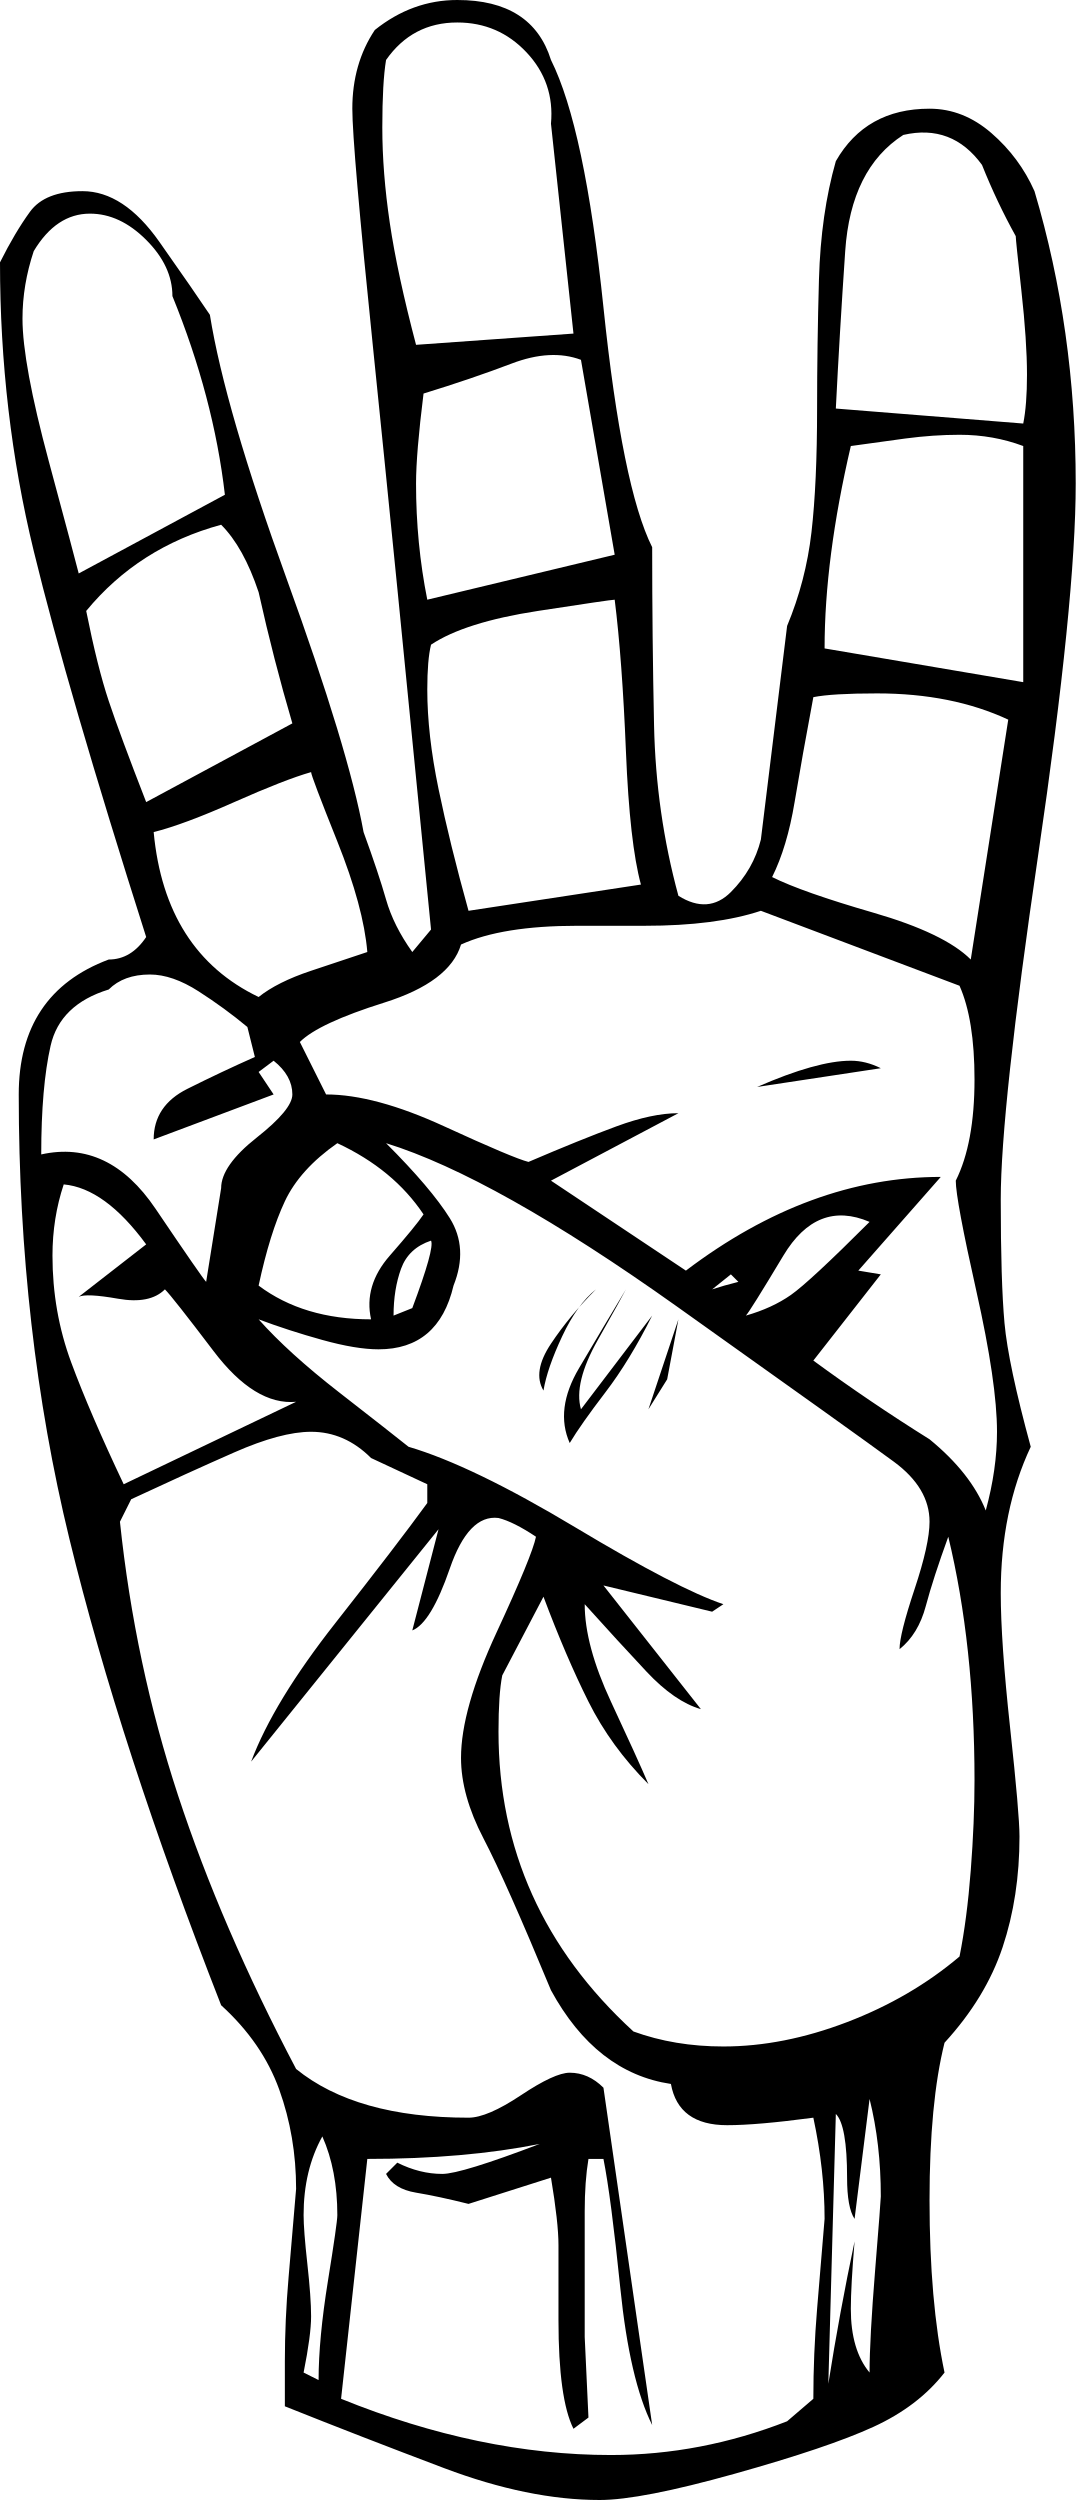
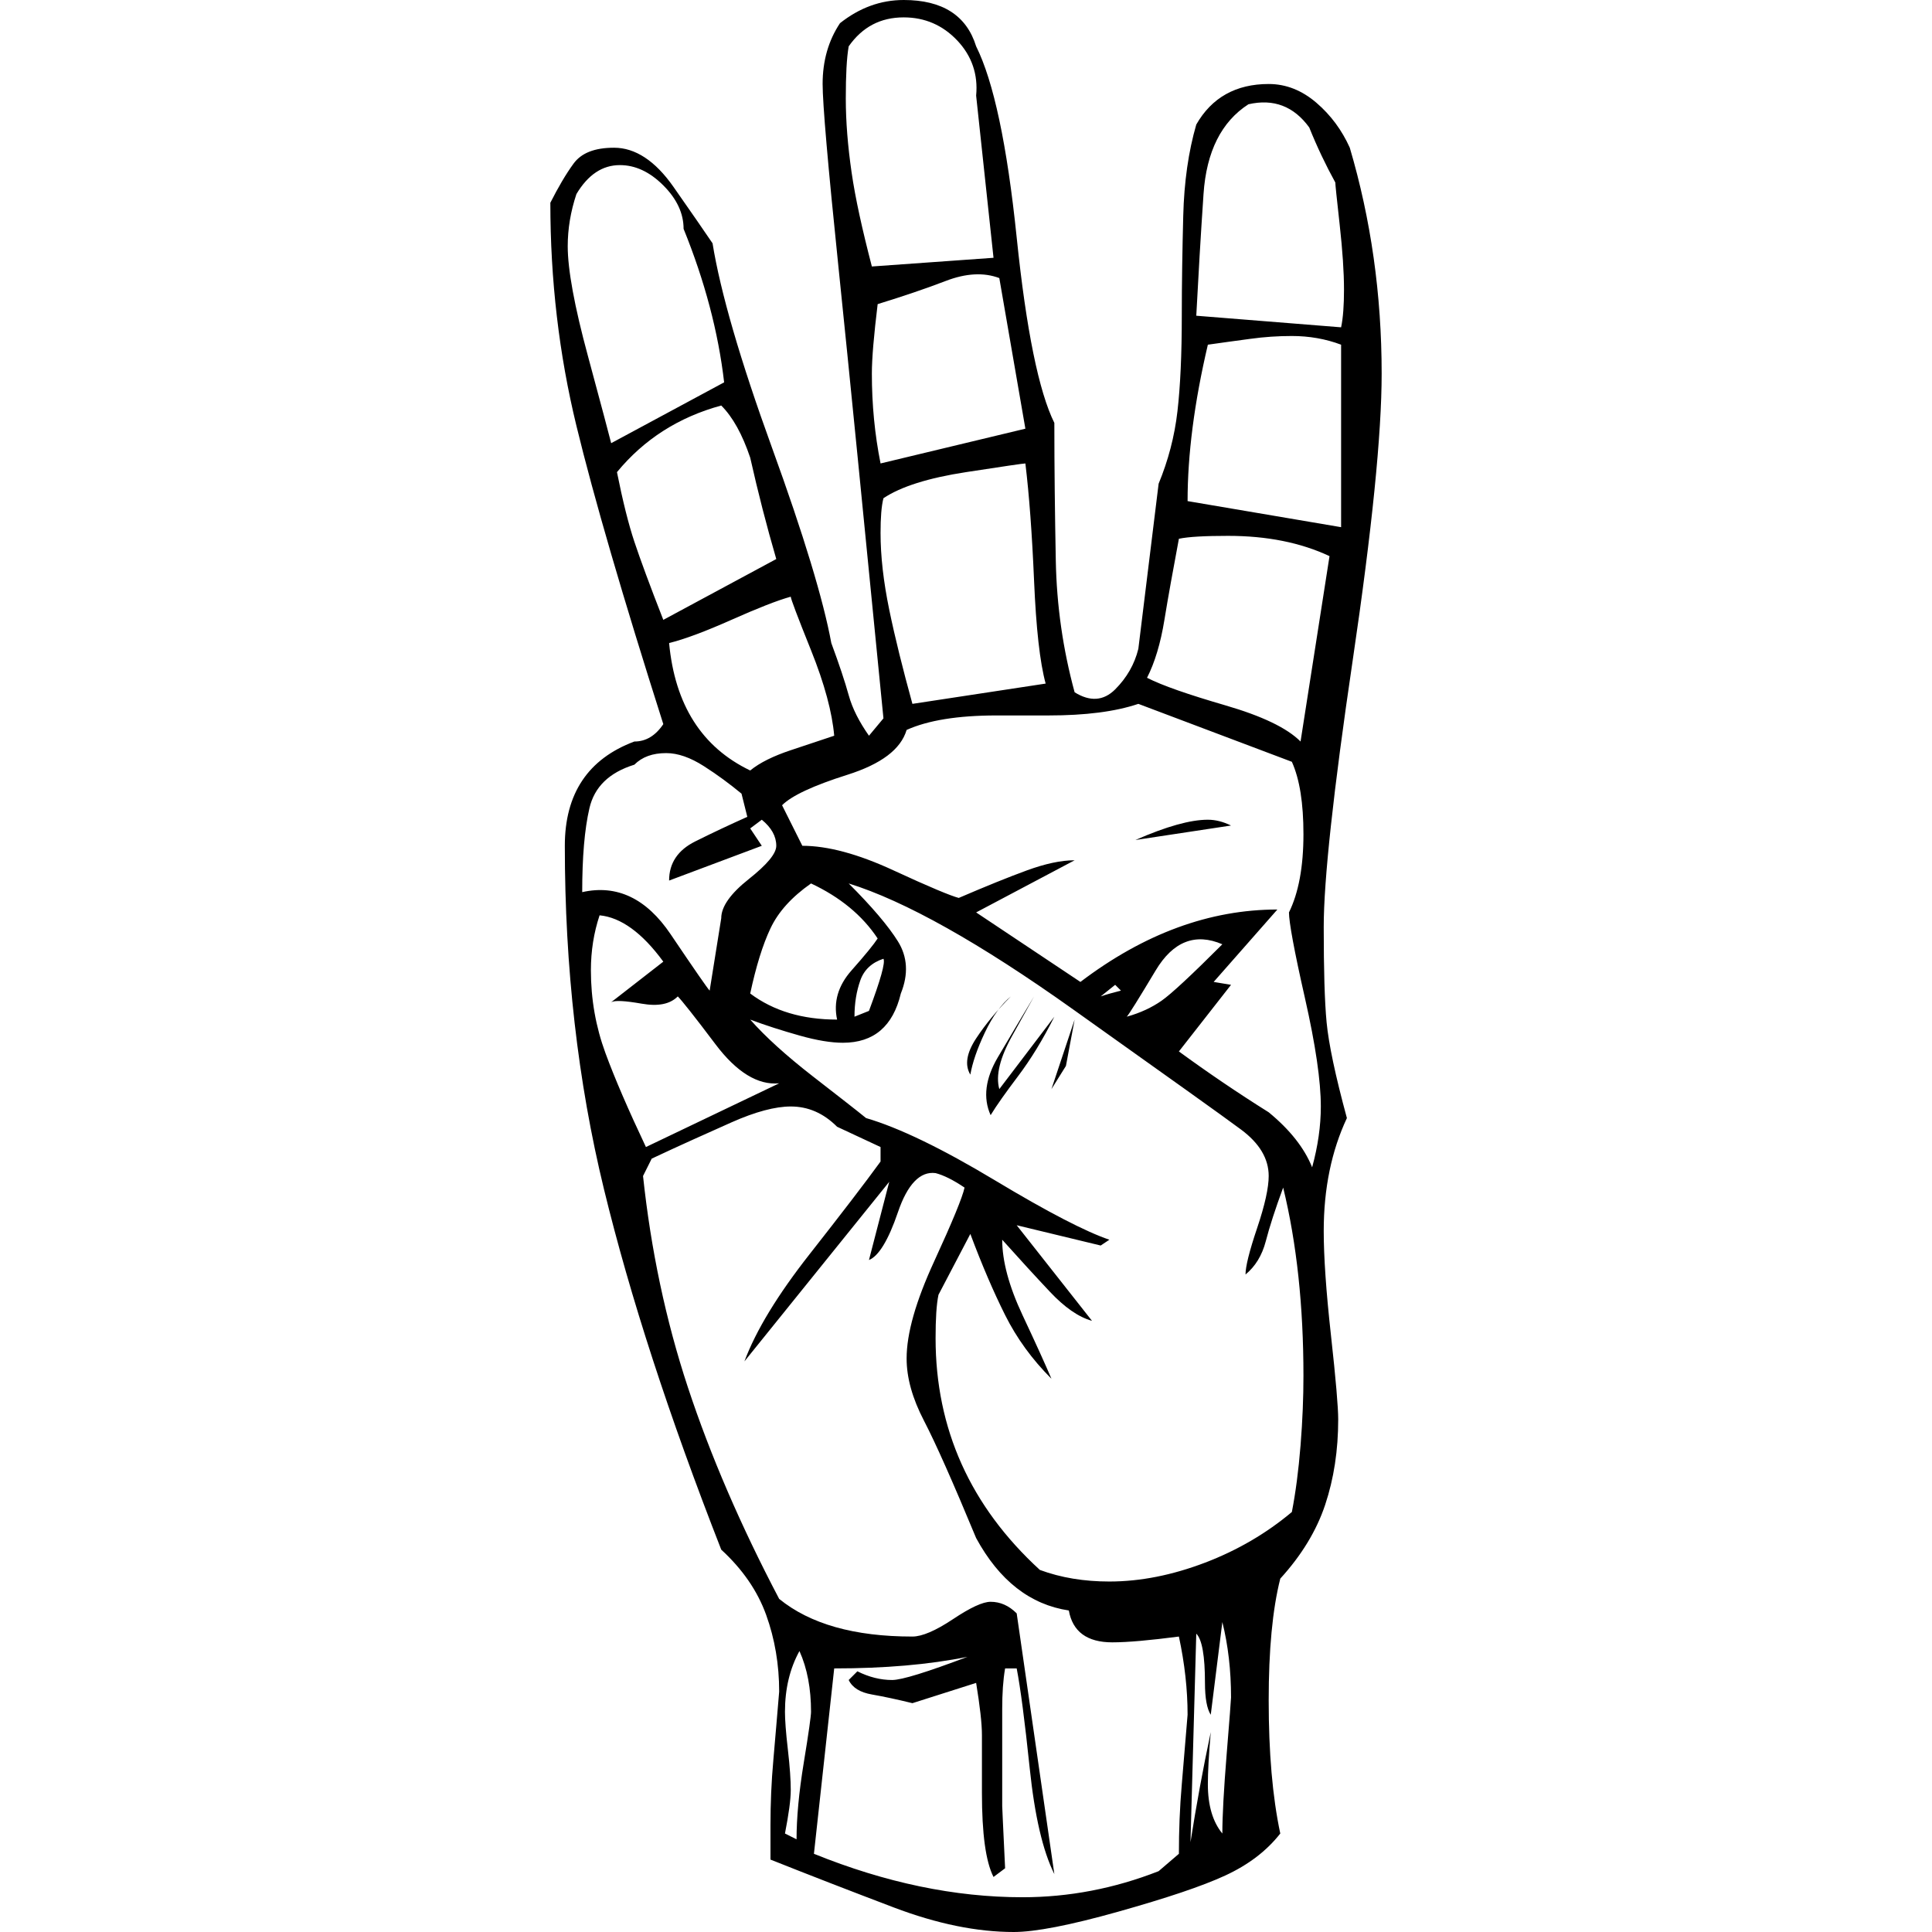
- <svg xmlns="http://www.w3.org/2000/svg" version="1.1" viewBox="14 133 287 667">
-   <path d="M114 141q10 -8 22 -8q20 0 25 16q9 18 14 66t13 64q0 24 0.5 47.5t6.5 45.5q8 5 14 -1t8 -14l7 -57q5 -12 6.5 -25t1.5 -33q0 -17 0.5 -34.5t4.5 -31.5q8 -14 25 -14q9 0 16.5 6.5t11.5 15.5q11 37 11 78q0 31 -10 99t-10 92q0 22 1 33t7 33q-8 17 -8 39q0 13 2.5 36 t2.5 29q0 16 -4.5 29.5t-15.5 25.5q-4 16 -4 42q0 27 4 46q-7 9 -19 14.5t-37 12.5t-36 7q-19 0 -41.5 -8.5t-42.5 -16.5v-12q0 -11 1 -22.5t2 -23.5q0 -14 -4.5 -26.5t-15.5 -22.5q-27 -69 -40.5 -124.5t-13.5 -118.5q0 -27 24 -36q6 0 10 -6q-21 -66 -30 -103t-9 -77 q4 -8 8 -13.5t14 -5.5q11 0 20.5 13.5t13.5 19.5q4 25 20.5 70.5t20.5 67.5q4 11 6 18t7 14l5 -6q-10 -102 -15.5 -155.5t-5.5 -63.5q0 -12 6 -21zM117 149q-1 6 -1 18t2 25.5t7 32.5l42 -3l-6 -56q1 -11 -6.5 -19t-18.5 -8q-12 0 -19 10zM255 169q-14 9 -15.5 31t-2.5 42 l50 4q1 -5 1 -13q0 -9 -1.5 -22.5t-1.5 -14.5q-5 -9 -9 -19q-8 -11 -21 -8zM23 200q-3 9 -3 18q0 12 7 38t8 30l39 -21q-3 -26 -14 -53q0 -8 -7 -15t-15 -7q-9 0 -15 10zM169 229q-8 -3 -18.5 1t-23.5 8q-2 16 -2 24q0 16 3 31l50 -12zM287 252q-8 -3 -17 -3q-7 0 -14.5 1 t-14.5 2q-7 30 -7 54l53 9v-63zM73 273q-22 6 -36 23q3 15 6 24t10 27l39 -21q-5 -17 -9 -35q-4 -12 -10 -18zM129 305q-1 4 -1 12q0 12 3 26.5t8 32.5l46 -7q-3 -11 -4 -35.5t-3 -40.5q-1 0 -20.5 3t-28.5 9zM231 319q-3 16 -5 28t-6 20q8 4 27 9.5t26 12.5l10 -64 q-15 -7 -35 -7q-12 0 -17 1zM55 355q3 32 28 44q5 -4 14 -7l15 -5q-1 -12 -8 -29.5t-7 -18.5q-7 2 -20.5 8t-21.5 8zM217 376q-12 4 -31 4h-18q-20 0 -31 5q-3 10 -20.5 15.5t-22.5 10.5l7 14q13 0 31.5 8.5t22.5 9.5q14 -6 23.5 -9.5t16.5 -3.5l-34 18l36 24q33 -25 68 -25 l-22 25l6 1l-18 23q15 11 31 21q11 9 15 19q3 -11 3 -21q0 -13 -5.5 -37.5t-5.5 -29.5q5 -10 5 -27q0 -16 -4 -25zM43 397q-13 4 -15.5 15t-2.5 29q18 -4 30.5 14.5t13.5 19.5l4 -25q0 -6 9.5 -13.5t9.5 -11.5q0 -5 -5 -9l-4 3l4 6l-32 12q0 -9 9 -13.5t18 -8.5l-2 -8 q-6 -5 -13 -9.5t-13 -4.5q-7 0 -11 4zM105 395h2h-2zM104 438q-10 7 -14 15.5t-7 22.5q12 9 30 9q-2 -9 5 -17t9 -11q-8 -12 -23 -19zM117 438q12 12 17 20t1 18q-4 17 -20 17q-6 0 -15 -2.5t-17 -5.5q8 9 21.5 19.5t18.5 14.5q17 5 44.5 21.5t39.5 20.5l-3 2l-29 -7l26 33 q-7 -2 -14.5 -10t-16.5 -18q0 11 7 26t10 22q-10 -10 -16 -22t-12 -28l-11 21q-1 5 -1 15q0 47 36 80q11 4 24 4q16 0 33 -6.5t30 -17.5q2 -10 3 -23t1 -24q0 -36 -7 -65q-4 11 -6 18.5t-7 11.5q0 -4 4 -16t4 -18q0 -9 -9.5 -16t-58 -41.5t-77.5 -43.5zM31 449q-3 9 -3 19 q0 15 5 28.5t14 32.5l46 -22q-11 1 -22 -13.5t-13 -16.5q-4 4 -12.5 2.5t-10.5 -0.5l18 -14q-11 -15 -22 -16zM213 484q7 -2 12 -5.5t21 -19.5q-14 -6 -23 9t-10 16zM129 464q-6 2 -8 7.5t-2 12.5l5 -2q6 -16 5 -18zM209 473l-5 4q3 -1 7 -2zM113 522q-7 -7 -16 -7 q-8 0 -20.5 5.5t-27.5 12.5l-3 6q4 38 15.5 73t31.5 73q16 13 46 13q5 0 14 -6t13 -6q5 0 9 4l13 90q-6 -12 -8.5 -36.5t-4.5 -34.5h-4q-1 6 -1 14v12v21.5t1 21.5l-4 3q-4 -8 -4 -29v-20q0 -6 -2 -18l-22 7q-8 -2 -14 -3t-8 -5l3 -3q6 3 12 3q5 0 26 -8q-20 4 -46 4l-7 64 q37 15 72 15q24 0 47 -9l7 -6q0 -12 1 -24l2 -24q0 -13 -3 -27q-15 2 -23 2q-13 0 -15 -11q-20 -3 -32 -25q-12 -29 -18 -40.5t-6 -21.5q0 -13 9.5 -33.5t10.5 -25.5q-6 -4 -10 -5q-8 -1 -13 13.5t-10 16.5l7 -27l-50 62q6 -16 22.5 -37t24.5 -32v-5zM246 693l-4 32 q-2 -3 -2 -11q0 -14 -3 -17l-2 72q3 -19 7 -38q-1 12 -1 18q0 11 5 17q0 -9 1.5 -27.5t1.5 -19.5q0 -14 -3 -26zM100 703q-5 9 -5 21q0 4 1 13t1 14t-2 15l4 2q0 -11 2.5 -26.5t2.5 -17.5q0 -12 -4 -21zM192 501l-5 8l8 -24zM216 423q16 -7 25 -7q4 0 8 2zM159 504 q-3 -5 2 -12.5t12 -14.5q-5 4 -9 12.5t-5 14.5zM181 477q-1 2 -7.5 13.5t-4.5 18.5l19 -25q-6 12 -12.5 20.5t-9.5 13.5q-4 -9 2.5 -20t12.5 -21zM190 703l5 18zM193 724l7 34z" />
+ <svg xmlns="http://www.w3.org/2000/svg" version="1.1" id="Layer_1" x="0px" y="0px" viewBox="0 0 667 667" style="enable-background:new 0 0 667 667;" xml:space="preserve">
+   <path d="M290,8c6.7-5.3,14-8,22-8c13.3,0,21.7,5.3,25,16c6,12,10.7,34,14,66s7.7,53.3,13,64c0,16,0.2,31.8,0.5,47.5  s2.5,30.8,6.5,45.5c5.3,3.3,10,3,14-1s6.7-8.7,8-14l7-57c3.3-8,5.5-16.3,6.5-25s1.5-19.7,1.5-33c0-11.3,0.2-22.8,0.5-34.5  s1.8-22.2,4.5-31.5c5.3-9.3,13.7-14,25-14c6,0,11.5,2.2,16.5,6.5S463.3,45,466,51c7.3,24.7,11,50.7,11,78c0,20.7-3.3,53.7-10,99  s-10,76-10,92c0,14.7,0.3,25.7,1,33s3,18.3,7,33c-5.3,11.3-8,24.3-8,39c0,8.7,0.8,20.7,2.5,36s2.5,25,2.5,29  c0,10.7-1.5,20.5-4.5,29.5S449.3,537,442,545c-2.7,10.7-4,24.7-4,42c0,18,1.3,33.3,4,46c-4.7,6-11,10.8-19,14.5s-20.3,7.8-37,12.5  s-28.7,7-36,7c-12.7,0-26.5-2.8-41.5-8.5S279.3,647.3,266,642v-12c0-7.3,0.3-14.8,1-22.5s1.3-15.5,2-23.5c0-9.3-1.5-18.2-4.5-26.5  s-8.2-15.8-15.5-22.5c-18-46-31.5-87.5-40.5-124.5S195,334,195,292c0-18,8-30,24-36c4,0,7.3-2,10-6c-14-44-24-78.3-30-103  s-9-50.3-9-77c2.7-5.3,5.3-9.8,8-13.5s7.3-5.5,14-5.5c7.3,0,14.2,4.5,20.5,13.5S243.3,80,246,84c2.7,16.7,9.5,40.2,20.5,70.5  s17.8,52.8,20.5,67.5c2.7,7.3,4.7,13.3,6,18s3.7,9.3,7,14l5-6c-6.7-68-11.8-119.8-15.5-155.5S284,35.7,284,29C284,21,286,14,290,8z   M293,16c-0.7,4-1,10-1,18s0.7,16.5,2,25.5s3.7,19.8,7,32.5l42-3l-6-56c0.7-7.3-1.5-13.7-6.5-19S319.3,6,312,6  C304,6,297.7,9.3,293,16z M431,36c-9.3,6-14.5,16.3-15.5,31s-1.8,28.7-2.5,42l50,4c0.7-3.3,1-7.7,1-13c0-6-0.5-13.5-1.5-22.5  S461,63.7,461,63c-3.3-6-6.3-12.3-9-19C446.7,36.7,439.7,34,431,36z M199,67c-2,6-3,12-3,18c0,8,2.3,20.7,7,38s7.3,27.3,8,30l39-21  c-2-17.3-6.7-35-14-53c0-5.3-2.3-10.3-7-15s-9.7-7-15-7C208,57,203,60.3,199,67z M345,96c-5.3-2-11.5-1.7-18.5,1s-14.8,5.3-23.5,8  c-1.3,10.7-2,18.7-2,24c0,10.7,1,21,3,31l50-12L345,96z M463,119c-5.3-2-11-3-17-3c-4.7,0-9.5,0.3-14.5,1s-9.8,1.3-14.5,2  c-4.7,20-7,38-7,54l53,9V119z M249,140c-14.7,4-26.7,11.7-36,23c2,10,4,18,6,24s5.3,15,10,27l39-21c-3.3-11.3-6.3-23-9-35  C256.3,150,253,144,249,140z M305,172c-0.7,2.7-1,6.7-1,12c0,8,1,16.8,3,26.5s4.7,20.5,8,32.5l46-7c-2-7.3-3.3-19.2-4-35.5  s-1.7-29.8-3-40.5c-0.7,0-7.5,1-20.5,3S311,168,305,172z M407,186c-2,10.7-3.7,20-5,28s-3.3,14.7-6,20c5.3,2.7,14.3,5.8,27,9.5  c12.7,3.7,21.3,7.8,26,12.5l10-64c-10-4.7-21.7-7-35-7C416,185,410.3,185.3,407,186z M231,222c2,21.3,11.3,36,28,44  c3.3-2.7,8-5,14-7l15-5c-0.7-8-3.3-17.8-8-29.5s-7-17.8-7-18.5c-4.7,1.3-11.5,4-20.5,8S236.3,220.7,231,222z M393,243  c-8,2.7-18.3,4-31,4h-18c-13.3,0-23.7,1.7-31,5c-2,6.7-8.8,11.8-20.5,15.5c-11.7,3.7-19.2,7.2-22.5,10.5l7,14  c8.7,0,19.2,2.8,31.5,8.5c12.3,5.7,19.8,8.8,22.5,9.5c9.3-4,17.2-7.2,23.5-9.5s11.8-3.5,16.5-3.5l-34,18l36,24  c22-16.7,44.7-25,68-25l-22,25l6,1l-18,23c10,7.3,20.3,14.3,31,21c7.3,6,12.3,12.3,15,19c2-7.3,3-14.3,3-21c0-8.7-1.8-21.2-5.5-37.5  S445,318.3,445,315c3.3-6.7,5-15.7,5-27c0-10.7-1.3-19-4-25L393,243z M219,264c-8.7,2.7-13.8,7.7-15.5,15s-2.5,17-2.5,29  c12-2.7,22.2,2.2,30.5,14.5s12.8,18.8,13.5,19.5l4-25c0-4,3.2-8.5,9.5-13.5s9.5-8.8,9.5-11.5c0-3.3-1.7-6.3-5-9l-4,3l4,6l-32,12  c0-6,3-10.5,9-13.5s12-5.8,18-8.5l-2-8c-4-3.3-8.3-6.5-13-9.5c-4.7-3-9-4.5-13-4.5C225.3,260,221.7,261.3,219,264z M281,262h2H281z   M280,305c-6.7,4.7-11.3,9.8-14,15.5s-5,13.2-7,22.5c8,6,18,9,30,9c-1.3-6,0.3-11.7,5-17s7.7-9,9-11C297.7,316,290,309.7,280,305z   M293,305c8,8,13.7,14.7,17,20s3.7,11.3,1,18c-2.7,11.3-9.3,17-20,17c-4,0-9-0.8-15-2.5s-11.7-3.5-17-5.5c5.3,6,12.5,12.5,21.5,19.5  s15.2,11.8,18.5,14.5c11.3,3.3,26.2,10.5,44.5,21.5S375,425.3,383,428l-3,2l-29-7l26,33c-4.7-1.3-9.5-4.7-14.5-10S352,434.7,346,428  c0,7.3,2.3,16,7,26s8,17.3,10,22c-6.7-6.7-12-14-16-22s-8-17.3-12-28l-11,21c-0.7,3.3-1,8.3-1,15c0,31.3,12,58,36,80  c7.3,2.7,15.3,4,24,4c10.7,0,21.7-2.2,33-6.5s21.3-10.2,30-17.5c1.3-6.7,2.3-14.3,3-23s1-16.7,1-24c0-24-2.3-45.7-7-65  c-2.7,7.3-4.7,13.5-6,18.5s-3.7,8.8-7,11.5c0-2.7,1.3-8,4-16c2.7-8,4-14,4-18c0-6-3.2-11.3-9.5-16c-6.3-4.7-25.7-18.5-58-41.5  S312.3,311,293,305z M207,316c-2,6-3,12.3-3,19c0,10,1.7,19.5,5,28.5s8,19.8,14,32.5l46-22c-7.3,0.7-14.7-3.8-22-13.5  c-7.3-9.7-11.7-15.2-13-16.5c-2.7,2.7-6.8,3.5-12.5,2.5s-9.2-1.2-10.5-0.5l18-14C221.7,322,214.3,316.7,207,316z M389,351  c4.7-1.3,8.7-3.2,12-5.5s10.3-8.8,21-19.5c-9.3-4-17-1-23,9S389.7,350.3,389,351z M305,331c-4,1.3-6.7,3.8-8,7.5s-2,7.8-2,12.5l5-2  C304,338.3,305.7,332.3,305,331z M385,340l-5,4c2-0.7,4.3-1.3,7-2L385,340z M289,389c-4.7-4.7-10-7-16-7c-5.3,0-12.2,1.8-20.5,5.5  S235,395.3,225,400l-3,6c2.7,25.3,7.8,49.7,15.5,73c7.7,23.3,18.2,47.7,31.5,73c10.7,8.7,26,13,46,13c3.3,0,8-2,14-6s10.3-6,13-6  c3.3,0,6.3,1.3,9,4l13,90c-4-8-6.8-20.2-8.5-36.5s-3.2-27.8-4.5-34.5h-4c-0.7,4-1,8.7-1,14v12v21.5c0,0,0.3,7.2,1,21.5l-4,3  c-2.7-5.3-4-15-4-29v-20c0-4-0.7-10-2-18l-22,7c-5.3-1.3-10-2.3-14-3s-6.7-2.3-8-5l3-3c4,2,8,3,12,3c3.3,0,12-2.7,26-8  c-13.3,2.7-28.7,4-46,4l-7,64c24.7,10,48.7,15,72,15c16,0,31.7-3,47-9l7-6c0-8,0.3-16,1-24l2-24c0-8.7-1-17.7-3-27  c-10,1.3-17.7,2-23,2c-8.7,0-13.7-3.7-15-11c-13.3-2-24-10.3-32-25c-8-19.3-14-32.8-18-40.5s-6-14.8-6-21.5c0-8.7,3.2-19.8,9.5-33.5  s9.8-22.2,10.5-25.5c-4-2.7-7.3-4.3-10-5c-5.3-0.7-9.7,3.8-13,13.5s-6.7,15.2-10,16.5l7-27l-50,62c4-10.7,11.5-23,22.5-37  s19.2-24.7,24.5-32v-5L289,389z M422,560l-4,32c-1.3-2-2-5.7-2-11c0-9.3-1-15-3-17l-2,72c2-12.7,4.3-25.3,7-38c-0.7,8-1,14-1,18  c0,7.3,1.7,13,5,17c0-6,0.5-15.2,1.5-27.5s1.5-18.8,1.5-19.5C425,576.7,424,568,422,560z M276,570c-3.3,6-5,13-5,21  c0,2.7,0.3,7,1,13s1,10.7,1,14s-0.7,8.3-2,15l4,2c0-7.3,0.8-16.2,2.5-26.5s2.5-16.2,2.5-17.5C280,583,278.7,576,276,570z M368,368  l-5,8l8-24L368,368z M392,290c10.7-4.7,19-7,25-7c2.7,0,5.3,0.7,8,2L392,290z M335,371c-2-3.3-1.3-7.5,2-12.5s7.3-9.8,12-14.5  c-3.3,2.7-6.3,6.8-9,12.5S335.7,367,335,371z M357,344c-0.7,1.3-3.2,5.8-7.5,13.5s-5.8,13.8-4.5,18.5l19-25c-4,8-8.2,14.8-12.5,20.5  S344,381.7,342,385c-2.7-6-1.8-12.7,2.5-20S353,350.7,357,344z M366,570l5,18L366,570z M369,591l7,34L369,591z" />
</svg>
